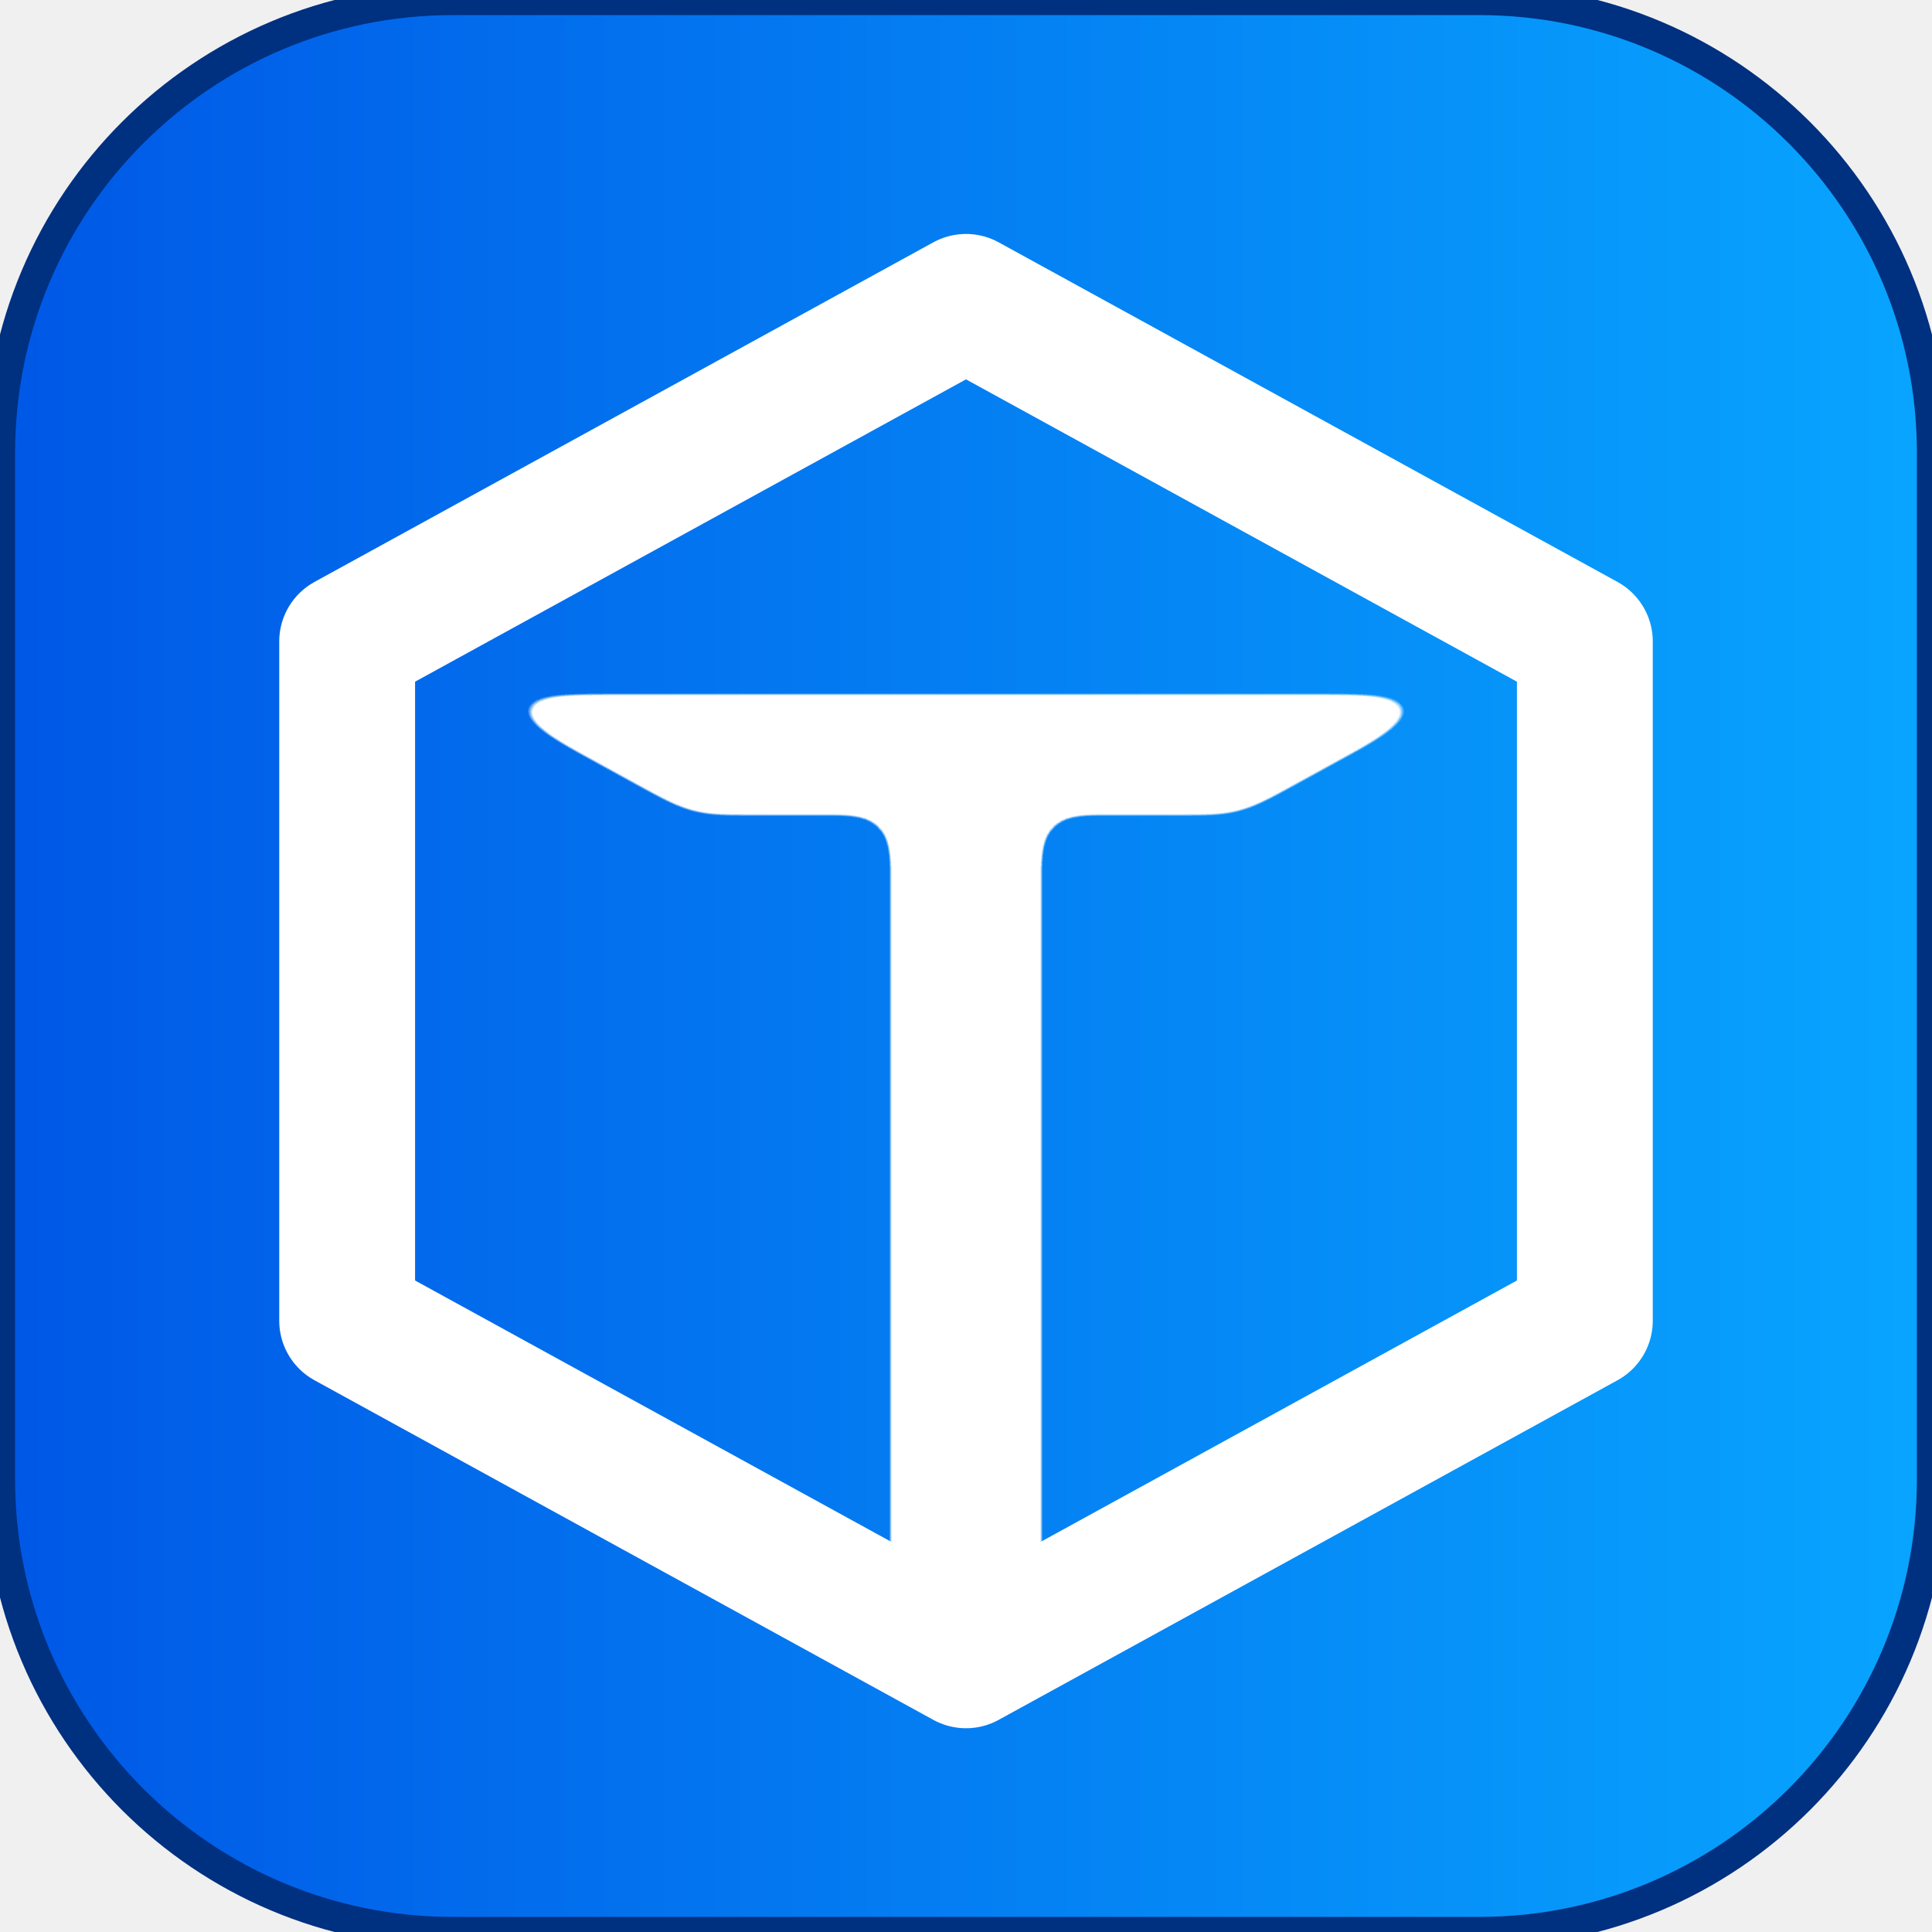
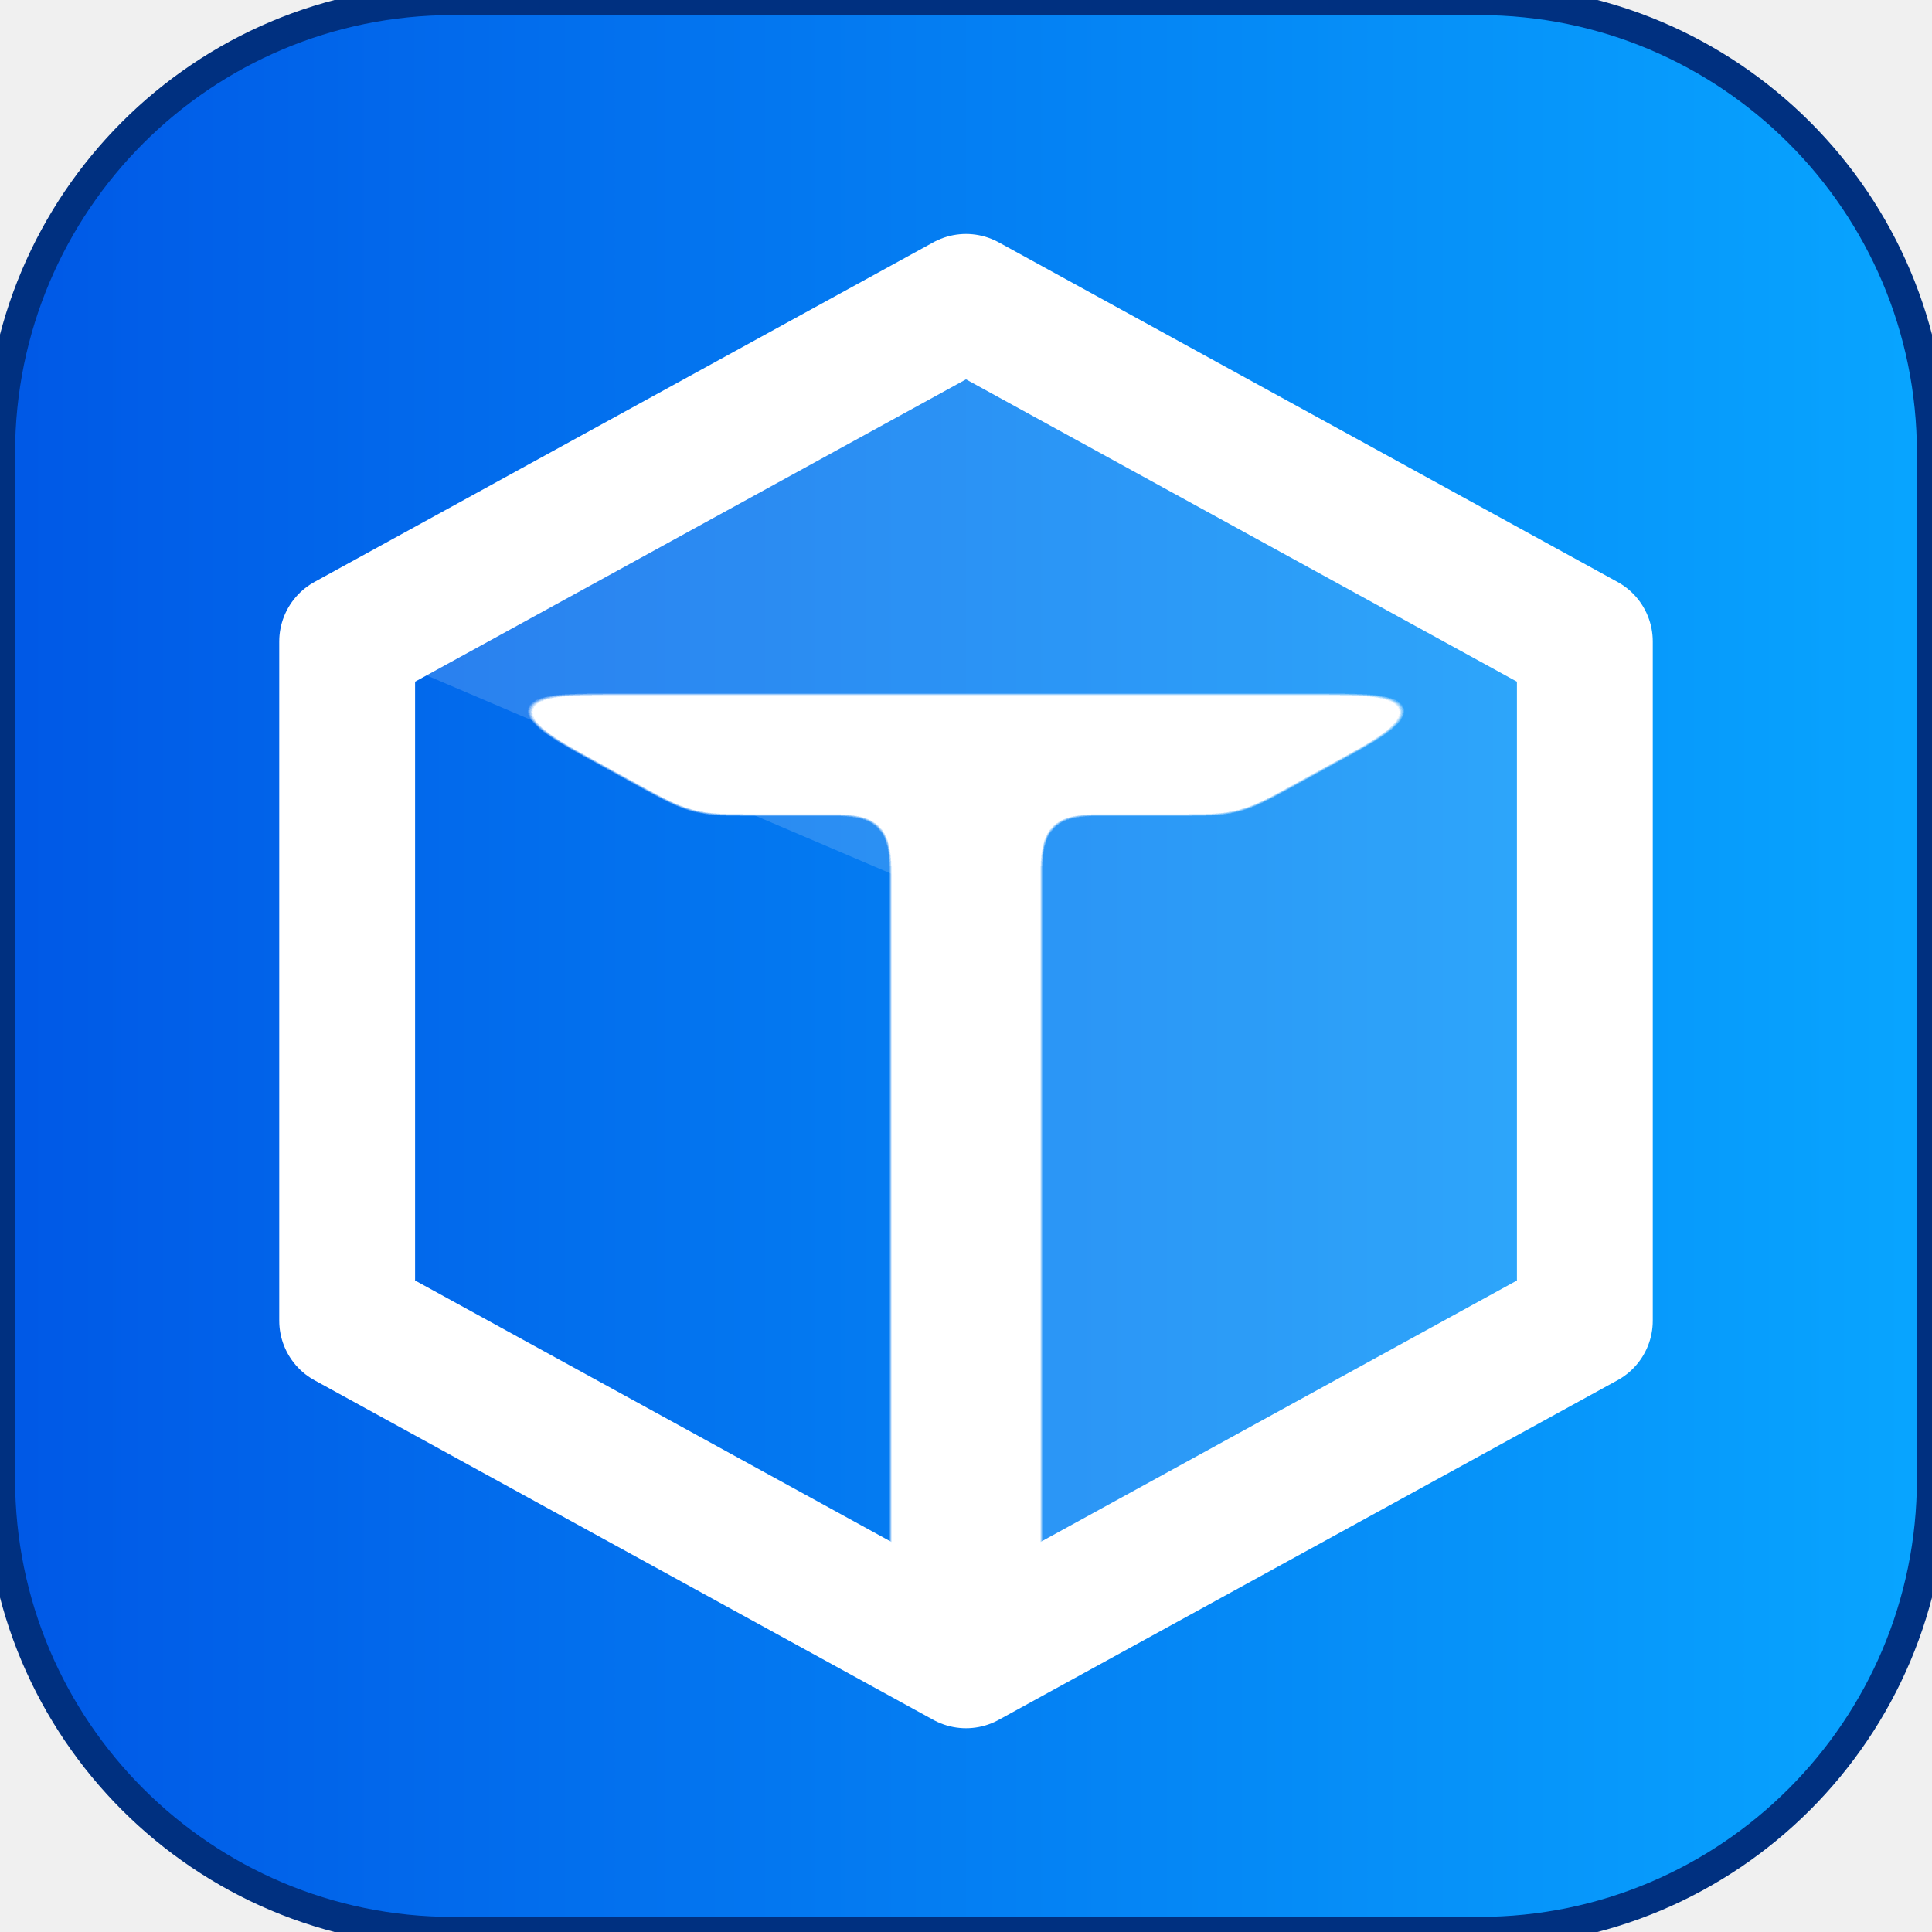
<svg xmlns="http://www.w3.org/2000/svg" width="256" height="256" viewBox="0 0 256 256" fill="none">
  <defs>
    <linearGradient id="bg" x1="0" y1="0" x2="256" y2="0" gradientUnits="userSpaceOnUse">
      <stop offset="0" stop-color="#0058e6" />
      <stop offset="1" stop-color="#08a5ff" />
    </linearGradient>
    <mask id="slice" maskUnits="userSpaceOnUse" x="0" y="0" width="256" height="256">
      <rect width="256" height="256" fill="white" />
      <path d="M46 55V100L95 126.89M210 55V100L161 126.89" fill="none" stroke="black" stroke-width="30" stroke-linejoin="round" stroke-linecap="round" />
    </mask>
    <filter id="roundT" x="-30%" y="-30%" width="160%" height="160%">
      <feGaussianBlur in="SourceGraphic" stdDeviation="3" result="blur" />
      <feColorMatrix in="blur" type="matrix" values="0 0 0 0 1  0 0 0 0 1  0 0 0 0 1  0 0 0 25 -12" result="round" />
    </filter>
  </defs>
  <rect width="256" height="256" rx="60" fill="url(#bg)" stroke="#003080" stroke-width="4" />
+   <path d="M128 40L210 85L210 175L128 220L128 120L46 85Z" fill="white" fill-opacity="0.16" />
  <path d="M128 40L210 85V175L128 220L46 175V85L128 40Z" stroke="white" stroke-width="18" stroke-linecap="round" stroke-linejoin="round" />
  <g filter="url(#roundT)">
    <g mask="url(#slice)">
      <path d="M54 100H202" stroke="white" stroke-width="16" stroke-linecap="round" />
      <path d="M128 104V212" stroke="white" stroke-width="20" stroke-linecap="round" />
    </g>
  </g>
</svg>
